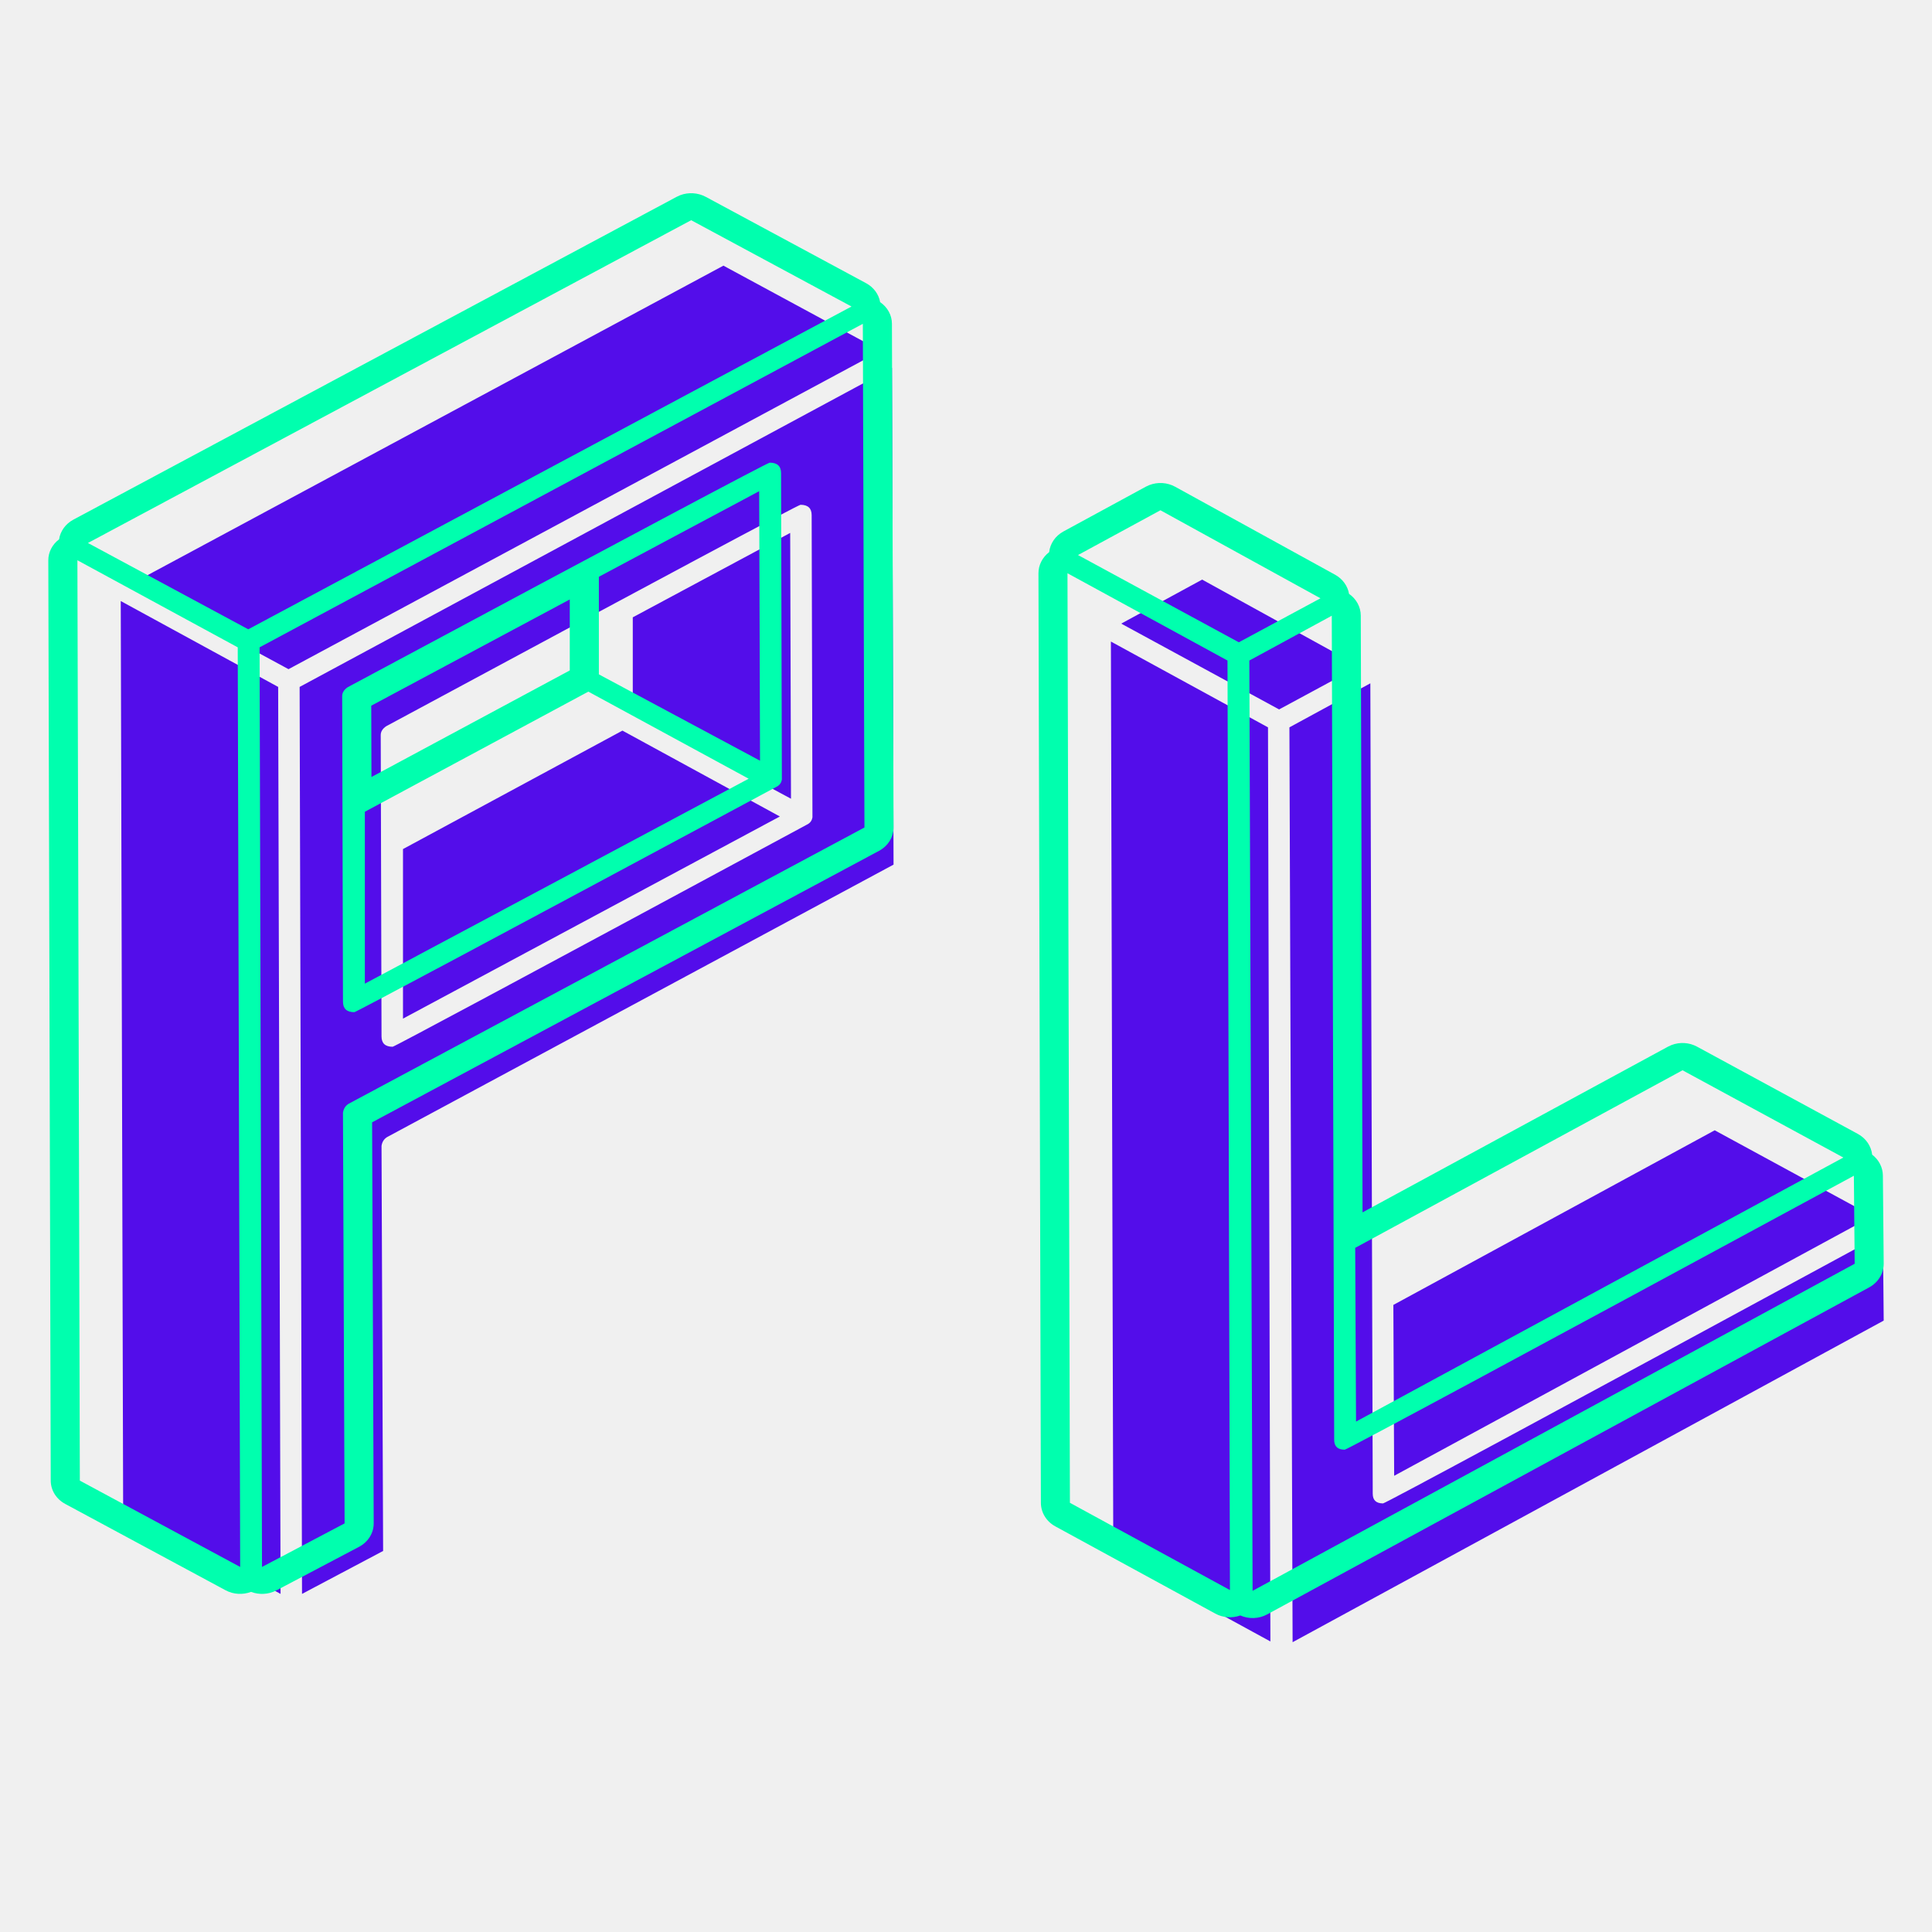
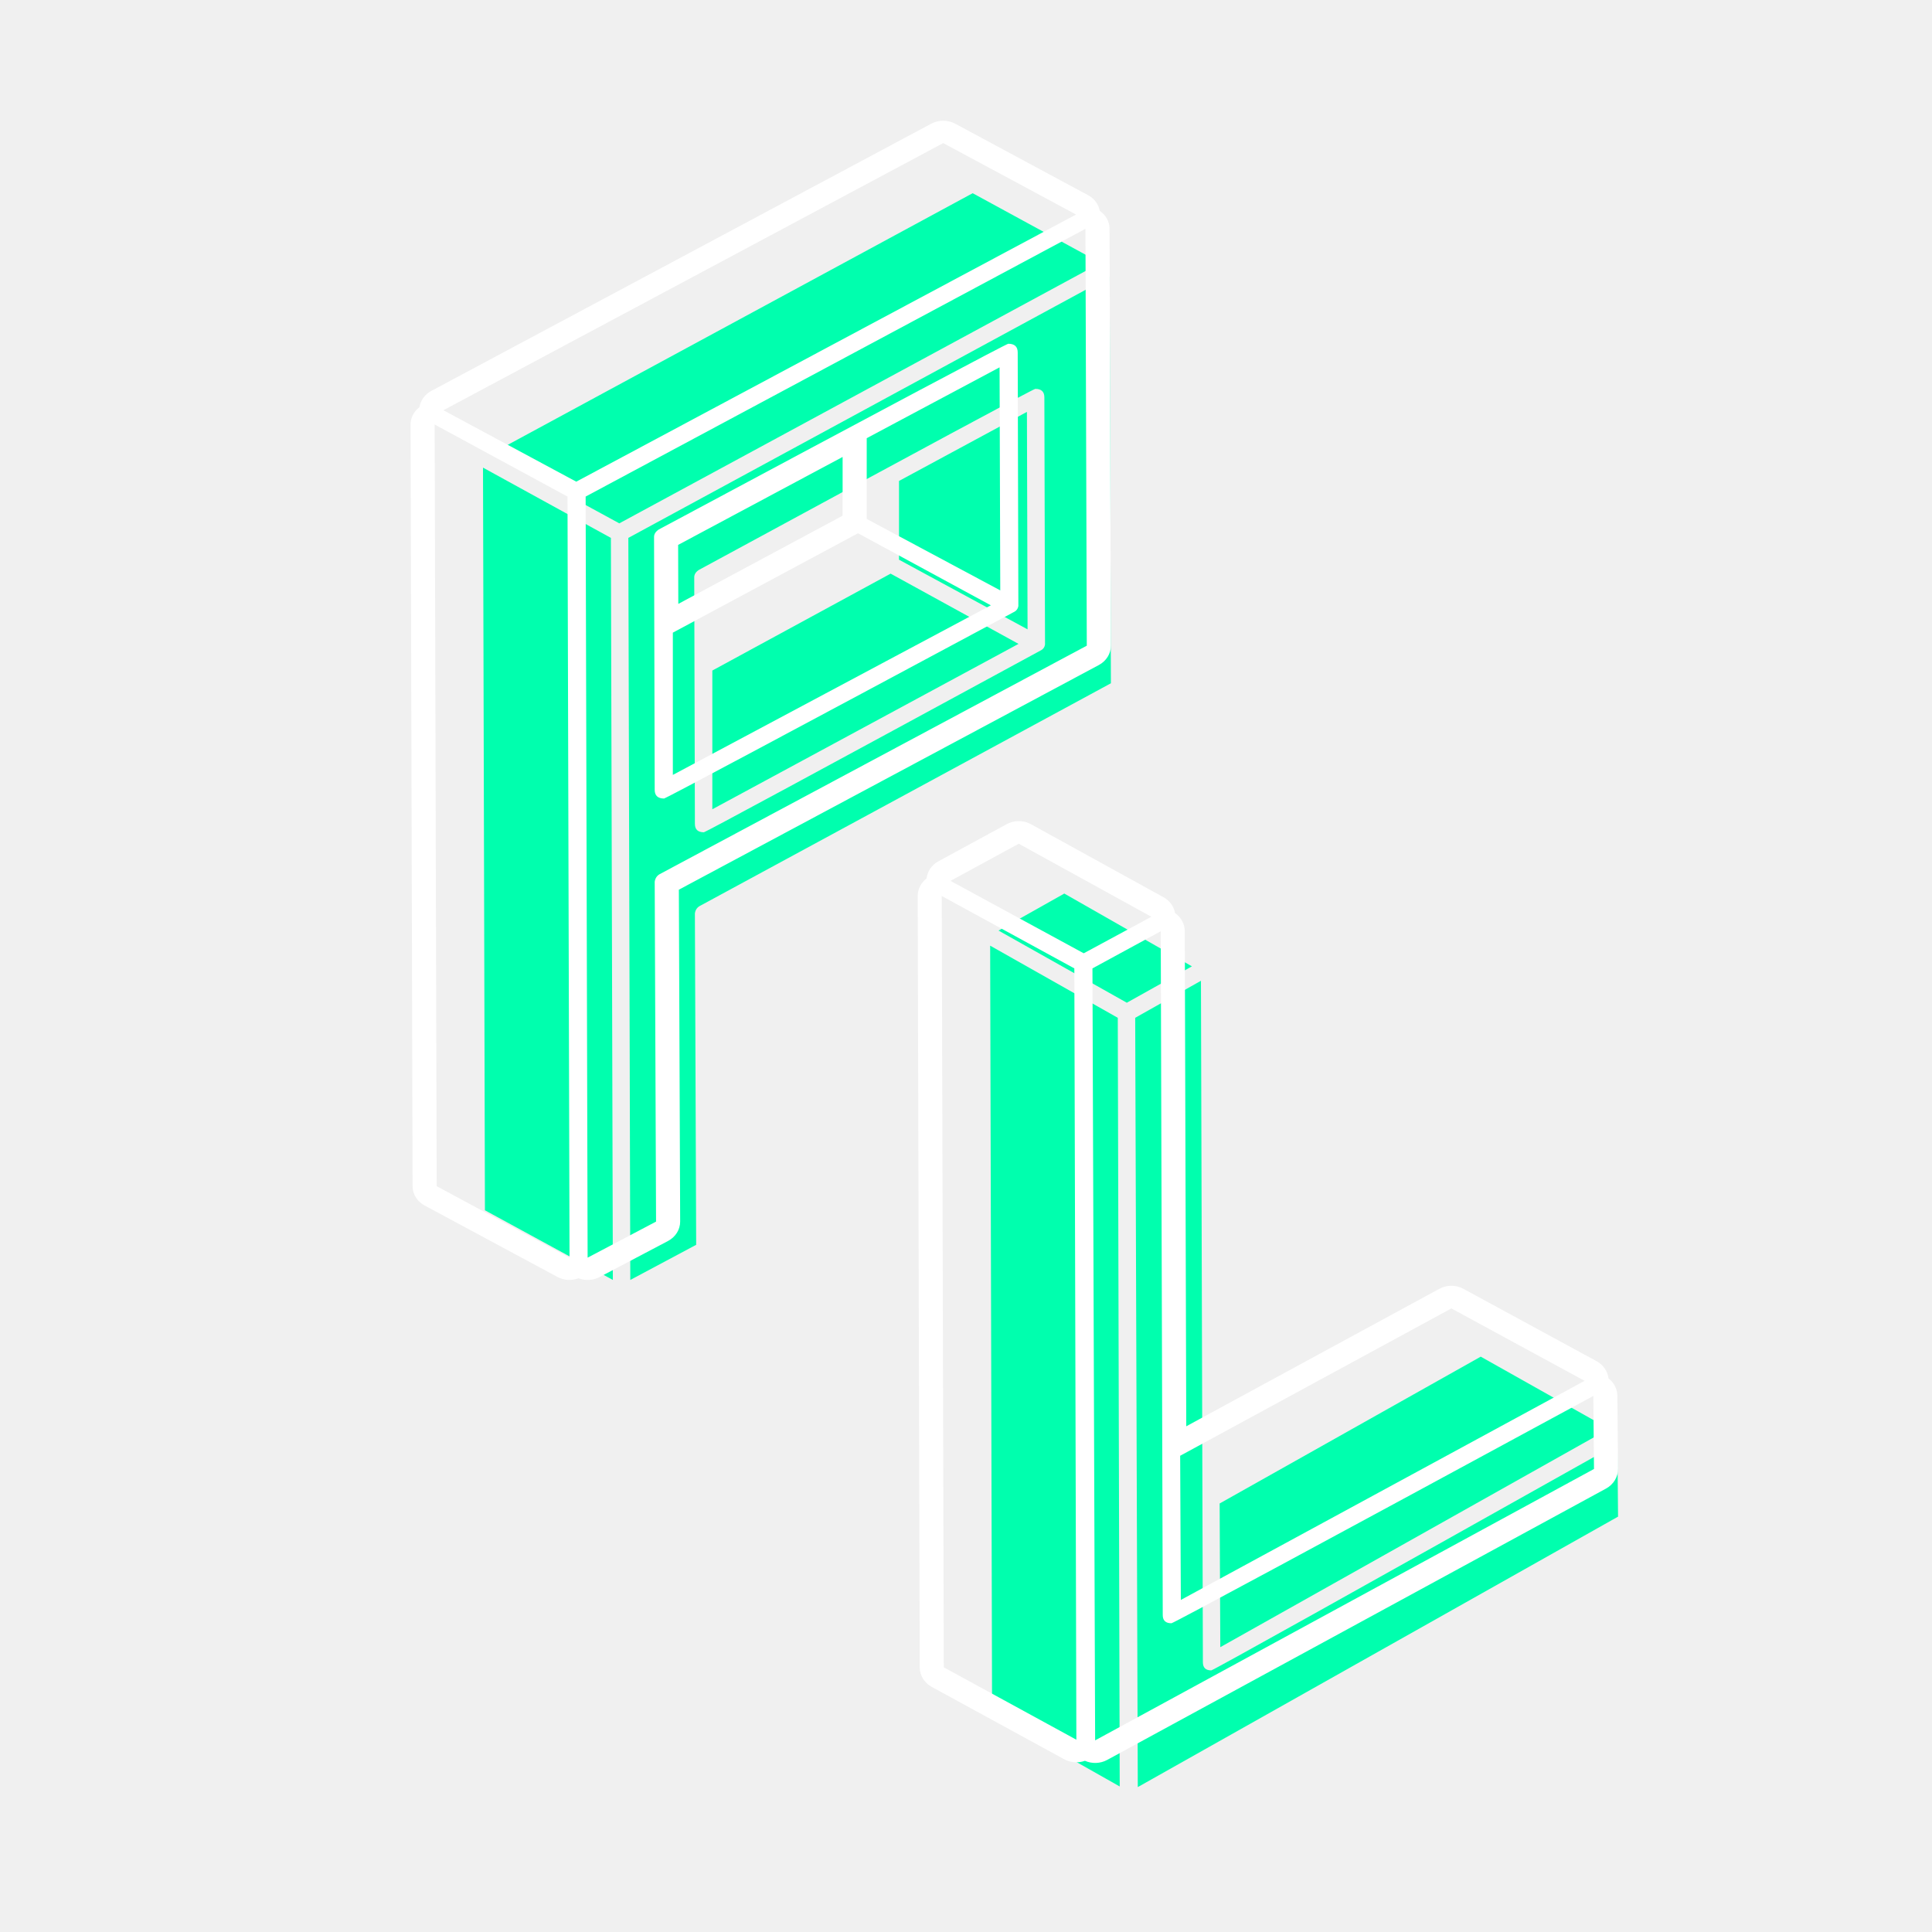
<svg xmlns="http://www.w3.org/2000/svg" width="80" height="80" viewBox="0 0 80 80" fill="none">
  <g id="favicon">
-     <path id="p" d="M11.617 66L5.099 62.474L5 24.888L11.518 28.444L11.617 66ZM11.947 27.709L5.428 24.183L29.955 11L36.473 14.526L11.947 27.709ZM12.506 66L12.407 28.444L36.934 15.231L37 35.802L16.029 47.084C15.897 47.166 15.82 47.289 15.798 47.452L15.864 64.222L12.506 66ZM16.259 43.344C16.325 43.344 22.043 40.278 33.411 34.147C33.543 34.085 33.62 33.983 33.642 33.84L33.609 21.332C33.609 21.046 33.455 20.902 33.148 20.902C33.06 20.902 27.343 23.958 15.996 30.069C15.842 30.171 15.765 30.294 15.765 30.437L15.798 42.915C15.798 43.201 15.952 43.344 16.259 43.344ZM16.687 42.179V35.158L25.774 30.253L32.292 33.809L16.687 42.179ZM32.753 33.074L26.202 29.548V25.562L32.72 22.067L32.753 33.074Z" fill="#530DEA" />
-     <path id="p (Stroke)" d="M28.161 8.084C28.505 7.953 28.898 7.976 29.225 8.151L35.864 11.727C36.178 11.896 36.387 12.185 36.445 12.511C36.748 12.719 36.932 13.048 36.933 13.403L37 34.262C37.001 34.662 36.771 35.032 36.398 35.232L15.408 46.473L15.474 63.077C15.476 63.48 15.243 63.853 14.865 64.052L11.445 65.855C11.121 66.025 10.734 66.045 10.395 65.917C10.053 66.045 9.663 66.024 9.339 65.849L2.7 62.274C2.33 62.075 2.102 61.709 2.101 61.312L2 23.202C1.999 22.861 2.167 22.542 2.447 22.332C2.497 21.993 2.714 21.691 3.039 21.517L28.018 8.15L28.161 8.084ZM3.306 61.309L9.945 64.884L9.844 26.805L3.205 23.199L3.306 61.309ZM10.749 26.805L10.849 64.884L14.269 63.081L14.202 46.077C14.225 45.911 14.303 45.787 14.438 45.704L35.795 34.265L35.728 13.408L10.749 26.805ZM31.873 19.158C32.185 19.158 32.342 19.303 32.342 19.593L32.375 32.276C32.353 32.42 32.275 32.524 32.141 32.586C20.562 38.803 14.739 41.912 14.672 41.912C14.359 41.912 14.202 41.767 14.202 41.477L14.169 28.826C14.169 28.681 14.247 28.556 14.403 28.453C25.96 22.256 31.784 19.158 31.873 19.158ZM15.108 33.613V40.731L31.001 32.245L24.362 28.639L15.108 33.613ZM23.593 24.822C21.298 26.048 18.558 27.514 15.373 29.221L15.381 32.174L23.593 27.761V24.822ZM24.798 23.883V27.924L31.471 31.499L31.436 20.339L24.798 23.883ZM3.641 22.484L10.28 26.058L35.259 12.692L28.62 9.118L3.641 22.484Z" fill="#00FFAE" />
-     <path id="L" d="M57.729 61.11L57.696 54.034L71.002 46.803L77.54 50.357L57.729 61.11ZM52.604 67.969L46.099 64.416L46 26.565L52.505 30.118L52.604 67.969ZM52.965 29.376L46.427 25.823L49.778 24L56.283 27.584L52.965 29.376ZM53.524 68L53.392 30.118L56.743 28.295L56.842 61.851C56.842 62.119 56.984 62.253 57.269 62.253C57.357 62.253 64.256 58.535 77.967 51.098L78 54.683L53.524 68Z" fill="#530DEA" />
-     <path id="L (Stroke)" d="M47.593 20.085C47.938 19.952 48.332 19.975 48.659 20.154L55.285 23.799C55.596 23.971 55.804 24.262 55.861 24.59C56.164 24.801 56.346 25.134 56.347 25.493L56.42 50.201L69.068 43.34L69.211 43.274C69.553 43.141 69.945 43.163 70.271 43.34L76.93 46.953C77.265 47.135 77.481 47.455 77.522 47.811C77.797 48.021 77.963 48.336 77.966 48.675L78 52.32C78.004 52.726 77.774 53.103 77.4 53.307L52.468 66.85C52.126 67.035 51.712 67.048 51.358 66.893C51.022 67.014 50.642 66.99 50.325 66.817L43.699 63.204C43.329 63.002 43.102 62.632 43.101 62.23L43 23.74C42.999 23.397 43.165 23.076 43.443 22.863C43.483 22.507 43.701 22.187 44.036 22.006L47.449 20.151L47.593 20.085ZM51.733 27.351L51.867 65.873L76.798 52.33L76.765 48.685C62.822 56.234 55.794 60.016 55.682 60.029L55.579 60.022C55.357 59.992 55.246 59.858 55.246 59.62L55.146 25.496L51.733 27.351ZM44.303 62.228L50.929 65.841L50.828 27.351L44.202 23.737L44.303 62.228ZM56.116 51.671L56.15 58.865L76.329 47.931L69.67 44.318L56.116 51.671ZM44.638 22.983L51.297 26.596L54.678 24.774L48.051 21.129L44.638 22.983Z" fill="#00FFAE" />
+     <path id="p" d="M25.377 53L20.08 50.115L20 19.363L25.296 22.273L25.377 53ZM25.644 21.671L20.348 18.786L40.276 8L45.572 10.885L25.644 21.671ZM26.099 53L26.018 22.273L45.947 11.461L46 28.293L28.961 37.523C28.854 37.59 28.791 37.691 28.774 37.824L28.827 51.545L26.099 53ZM29.148 34.463C29.202 34.463 33.847 31.955 43.084 26.938C43.191 26.888 43.254 26.804 43.272 26.687L43.245 16.453C43.245 16.219 43.12 16.102 42.87 16.102C42.799 16.102 38.154 18.602 28.934 23.602C28.809 23.686 28.747 23.786 28.747 23.903L28.774 34.112C28.774 34.346 28.898 34.463 29.148 34.463ZM29.496 33.51V27.766L36.879 23.753L42.175 26.662L29.496 33.51ZM42.549 26.06L37.226 23.176V19.915L42.523 17.055L42.549 26.06Z" fill="#00FFAE" />
+     <path id="p (Stroke)" d="M38.676 5.069C38.961 4.961 39.287 4.98 39.558 5.125L45.058 8.084C45.319 8.224 45.492 8.463 45.54 8.733C45.791 8.906 45.943 9.178 45.944 9.472L46 26.734C46.001 27.065 45.81 27.372 45.501 27.537L28.11 36.84L28.164 50.581C28.166 50.914 27.972 51.223 27.659 51.388L24.826 52.88C24.558 53.021 24.237 53.037 23.956 52.931C23.673 53.038 23.35 53.02 23.081 52.875L17.58 49.916C17.273 49.752 17.085 49.449 17.084 49.12L17 17.581C16.999 17.299 17.138 17.035 17.37 16.861C17.412 16.58 17.592 16.33 17.861 16.186L38.557 5.124L38.676 5.069ZM18.082 49.118L23.583 52.077L23.499 20.562L17.998 17.578L18.082 49.118ZM24.25 20.562L24.332 52.077L27.166 50.584L27.11 36.512C27.129 36.375 27.194 36.272 27.305 36.203L45.002 26.736L44.946 9.475L24.25 20.562ZM41.752 14.234C42.011 14.234 42.141 14.354 42.141 14.594L42.168 25.09C42.15 25.21 42.085 25.296 41.974 25.347C32.38 30.492 27.555 33.065 27.5 33.065C27.24 33.065 27.11 32.945 27.11 32.705L27.083 22.235C27.083 22.115 27.148 22.012 27.277 21.926C36.853 16.798 41.678 14.234 41.752 14.234ZM27.861 26.197V32.087L41.029 25.065L35.529 22.081L27.861 26.197ZM34.891 18.921C32.99 19.936 30.719 21.149 28.08 22.563L28.087 25.006L34.891 21.354V18.921ZM35.889 18.144V21.488L41.419 24.447L41.39 15.211L35.889 18.144ZM18.36 16.987L23.861 19.945L44.557 8.883L39.057 5.925L18.36 16.987Z" fill="white" />
+     <path id="L" d="M50.53 68.206L50.503 62.256L61.314 56.176L66.626 59.164L50.53 68.206ZM46.365 73.974L41.08 70.986L41 39.157L46.285 42.145L46.365 73.974ZM46.659 41.521L41.347 38.533L44.07 37L49.355 40.014L46.659 41.521ZM47.113 74L47.006 42.145L49.729 40.612L49.809 68.829C49.809 69.055 49.925 69.167 50.156 69.167C50.227 69.167 55.833 66.04 66.973 59.787L67 62.801L47.113 74Z" fill="#00FFAE" />
+     <path id="L (Stroke)" d="M41.806 34.071C42.091 33.96 42.418 33.979 42.688 34.128L48.179 37.153C48.437 37.295 48.609 37.537 48.656 37.809C48.907 37.983 49.058 38.26 49.059 38.558L49.12 59.06L59.599 53.367L59.718 53.312C60.001 53.202 60.326 53.221 60.596 53.367L66.114 56.365C66.391 56.516 66.57 56.782 66.604 57.077C66.832 57.251 66.969 57.513 66.972 57.794L67 60.819C67.003 61.156 66.813 61.468 66.503 61.638L45.845 72.875C45.561 73.029 45.218 73.04 44.925 72.911C44.647 73.011 44.332 72.992 44.069 72.848L38.579 69.85C38.273 69.683 38.084 69.375 38.084 69.042L38 37.103C37.999 36.819 38.137 36.553 38.367 36.376C38.4 36.08 38.581 35.815 38.858 35.664L41.686 34.126L41.806 34.071ZM45.236 40.099L45.347 72.065L66.004 60.827L65.976 57.803C54.424 64.067 48.601 67.205 48.508 67.215L48.423 67.21C48.239 67.185 48.147 67.074 48.147 66.876L48.064 38.561L45.236 40.099ZM39.08 69.04L44.57 72.038L44.486 40.099L38.996 37.101L39.08 69.04ZM48.868 60.28L48.896 66.25L65.615 57.177L60.098 54.179L48.868 60.28ZM39.357 36.475L44.875 39.474L47.676 37.961L42.185 34.937L39.357 36.475Z" fill="white" />
  </g>
</svg>
